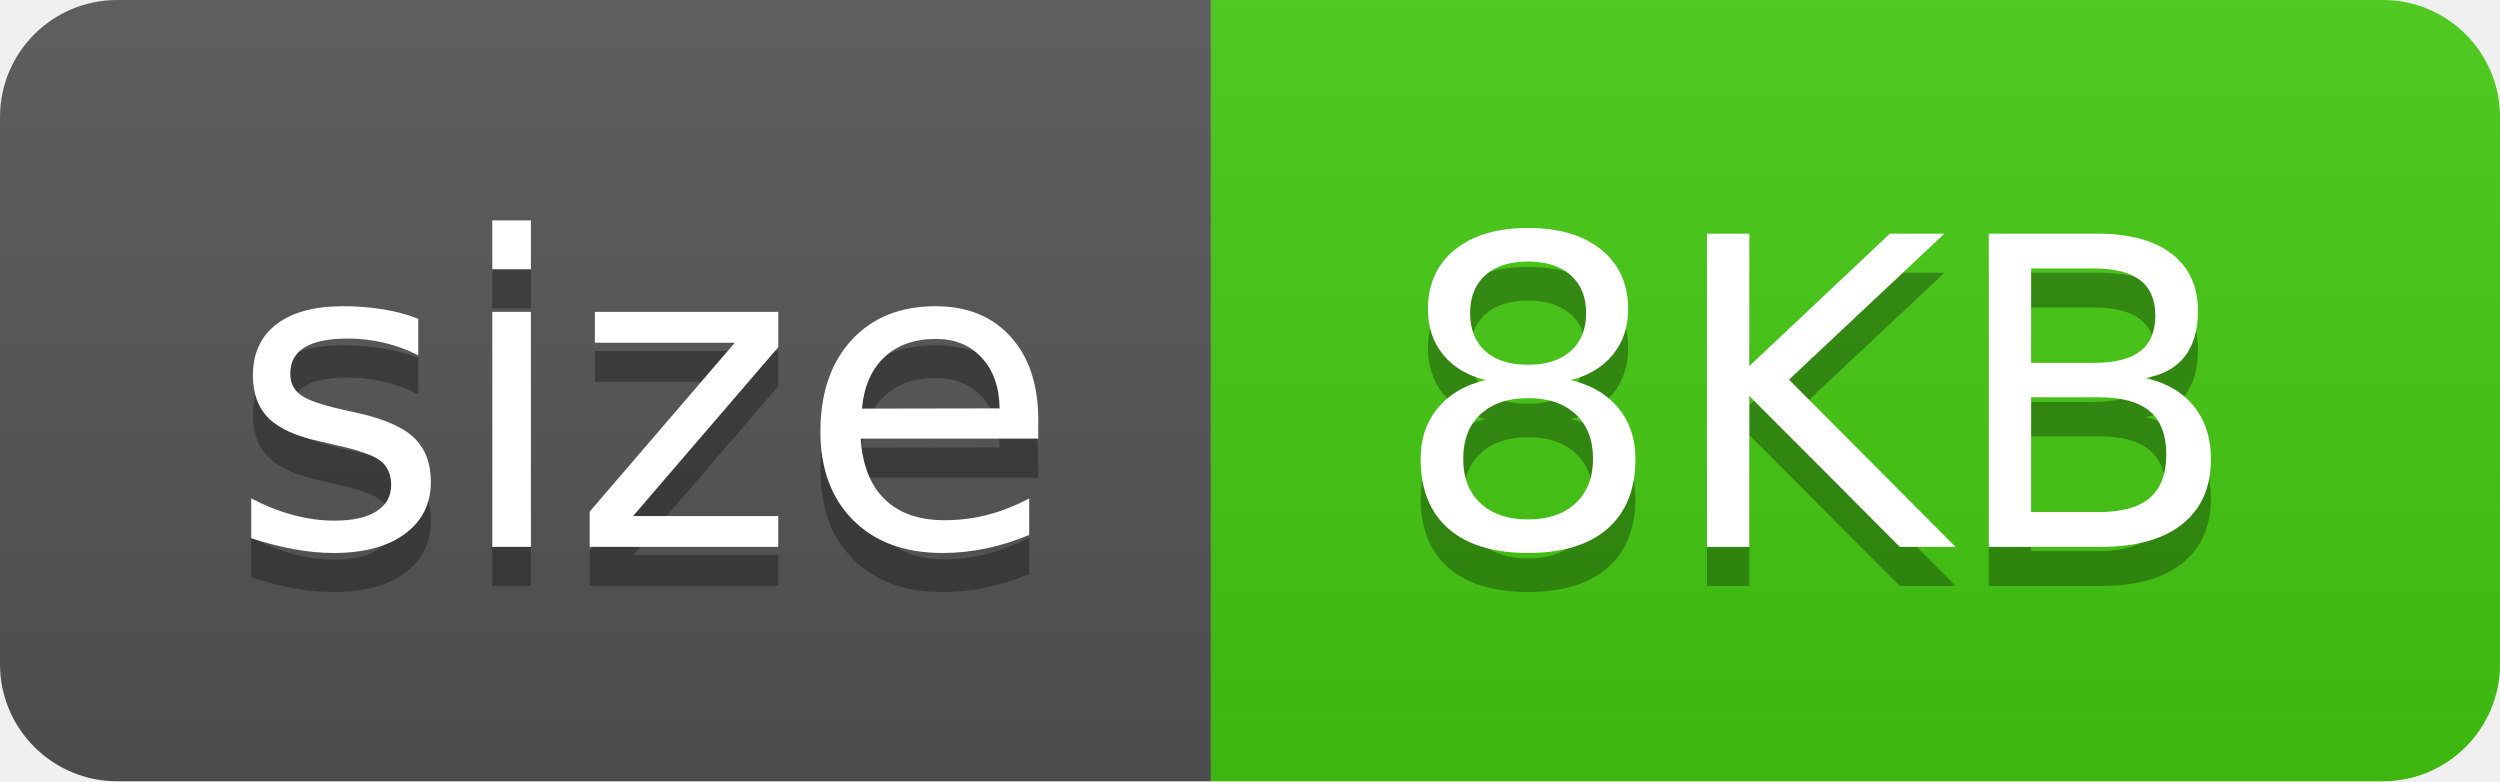
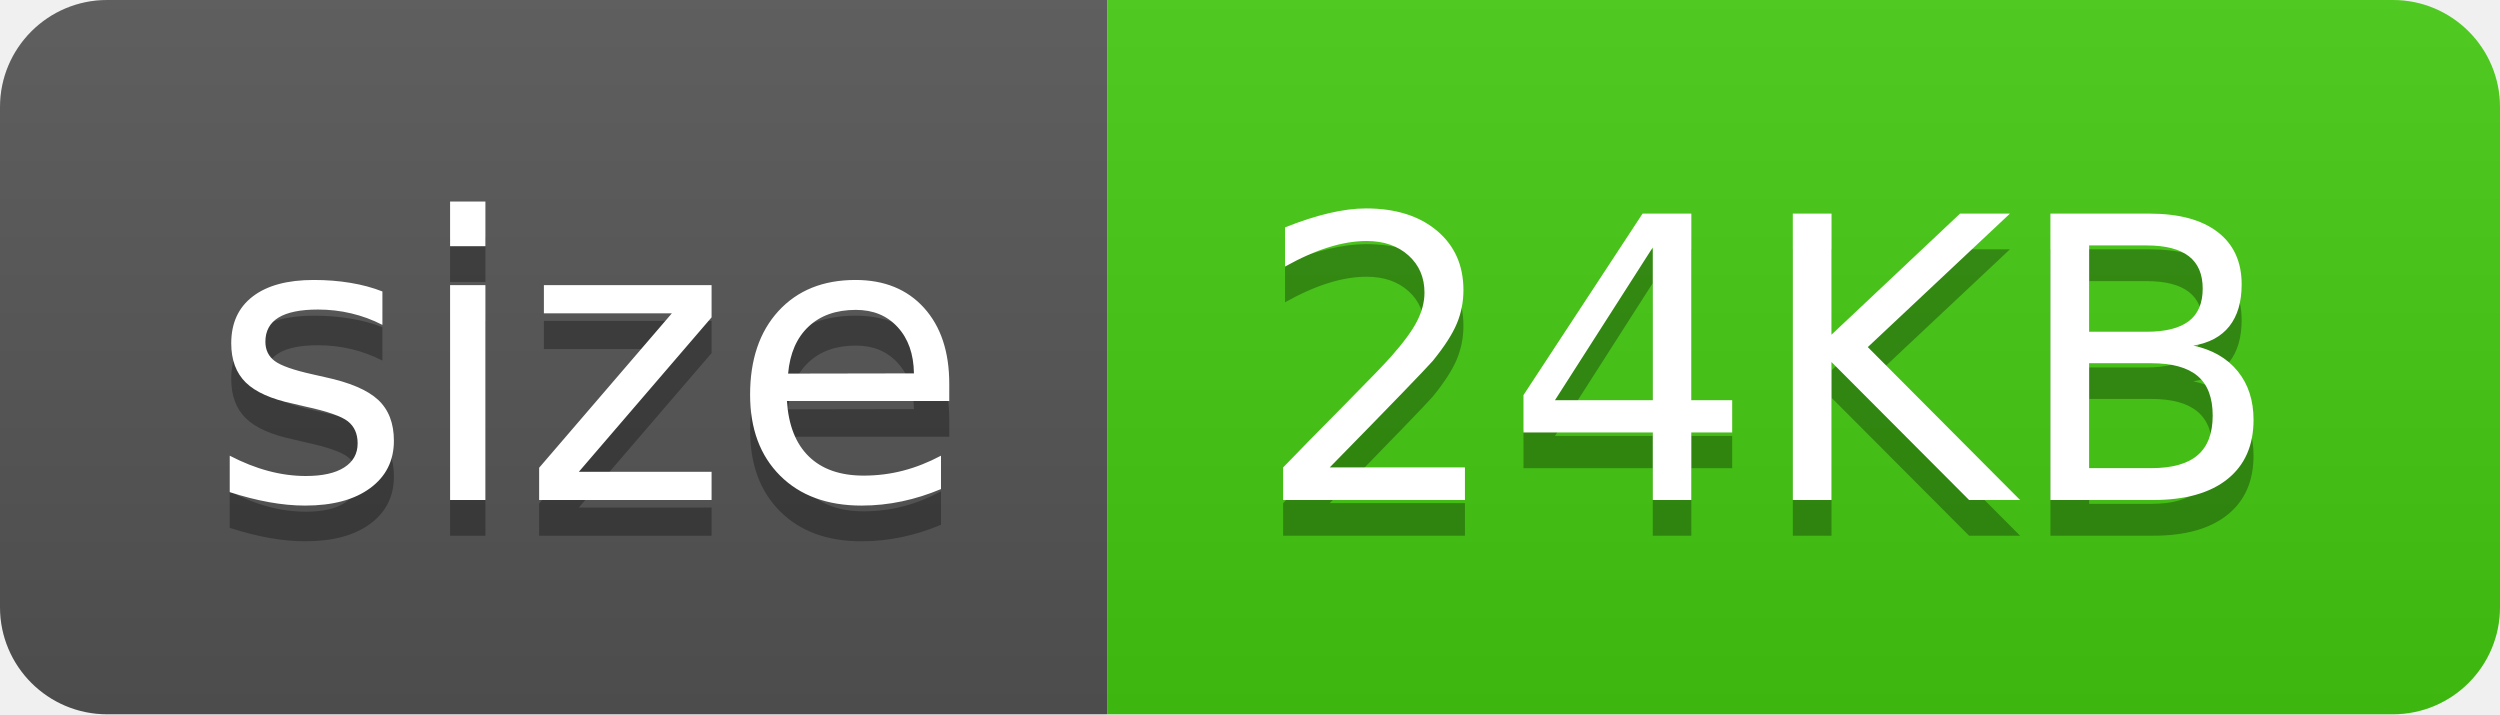
- <svg xmlns="http://www.w3.org/2000/svg" width="64" height="20" version="1.1" id="svg28">
-   <defs id="defs32" />
+ <svg xmlns="http://www.w3.org/2000/svg" width="70" height="20">
  <linearGradient id="b" x2="0" y2="100%">
-     <stop offset="0" stop-color="#bbb" stop-opacity=".1" id="stop2" />
-     <stop offset="1" stop-opacity=".1" id="stop4" />
+     <stop offset="0" stop-color="#bbb" stop-opacity=".1" />
+     <stop offset="1" stop-opacity=".1" />
  </linearGradient>
  <clipPath id="a">
-     <rect width="64" height="20" rx="3" fill="#fff" id="rect7" />
+     <rect width="70" height="20" rx="3" fill="#fff" />
  </clipPath>
-   <g clip-path="url(#a)" id="g16">
-     <path fill="#555" d="M0 0h31v20H0z" id="path10" />
-     <path fill="#4c1" d="M31 0h33v20H31z" id="path12" />
-     <path fill="url(#b)" d="M0 0h64v20H0z" id="path14" />
+   <g clip-path="url(#a)">
+     <path fill="#555" d="M0 0h31v20H0z" />
+     <path fill="#4c1" d="M31 0h39v20H31z" />
+     <path fill="url(#b)" d="M0 0h70v20H0z" />
  </g>
-   <g fill="#fff" text-anchor="middle" font-family="DejaVu Sans,Verdana,Geneva,sans-serif" font-size="110" id="g26">
-     <text x="165" y="150" fill="#010101" fill-opacity=".3" transform="scale(.1)" textLength="210" id="text18">size</text>
-     <text x="165" y="140" transform="scale(.1)" textLength="210" id="text20">size</text>
-     <text x="465" y="150" fill="#010101" fill-opacity=".3" transform="scale(.1)" textLength="230" id="text22">8KB</text>
-     <text x="465" y="140" transform="scale(.1)" textLength="230" id="text24">8KB</text>
+   <g fill="#fff" text-anchor="middle" font-family="DejaVu Sans,Verdana,Geneva,sans-serif" font-size="110">
+     <text x="165" y="150" fill="#010101" fill-opacity=".3" transform="scale(.1)" textLength="210">size</text>
+     <text x="165" y="140" transform="scale(.1)" textLength="210">size</text>
+     <text x="495" y="150" fill="#010101" fill-opacity=".3" transform="scale(.1)" textLength="290">24KB</text>
+     <text x="495" y="140" transform="scale(.1)" textLength="290">24KB</text>
  </g>
</svg>
